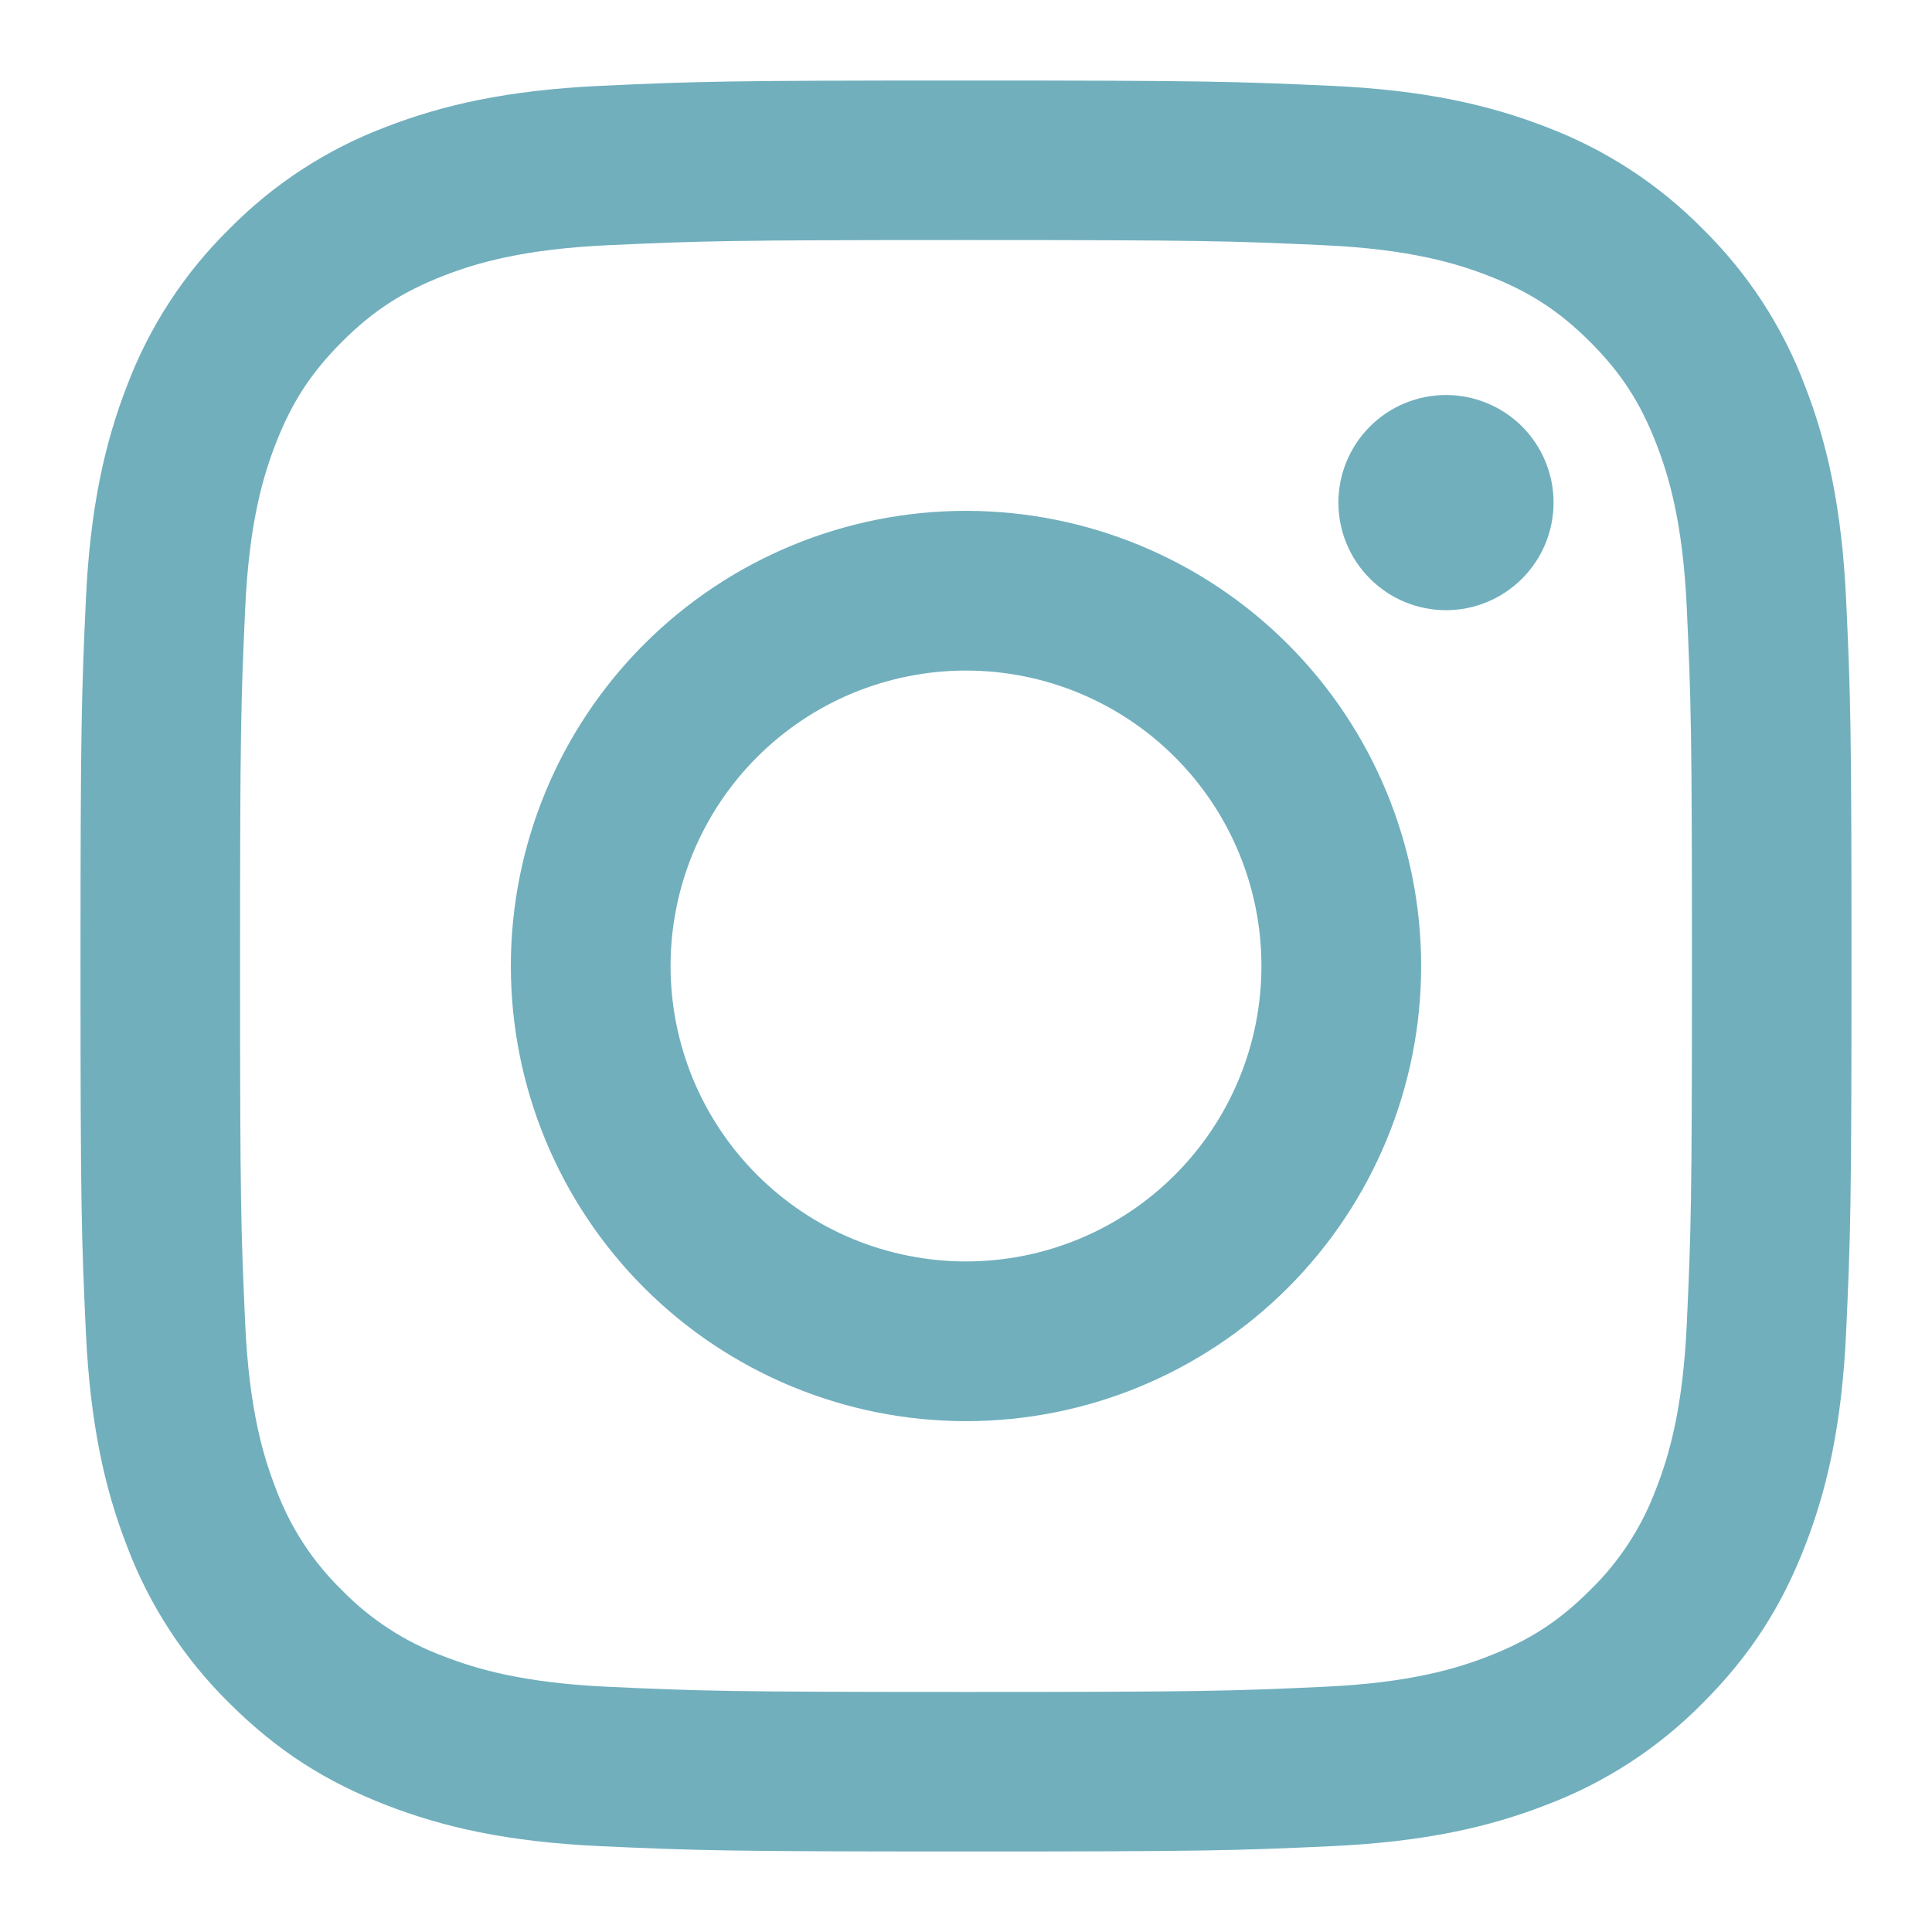
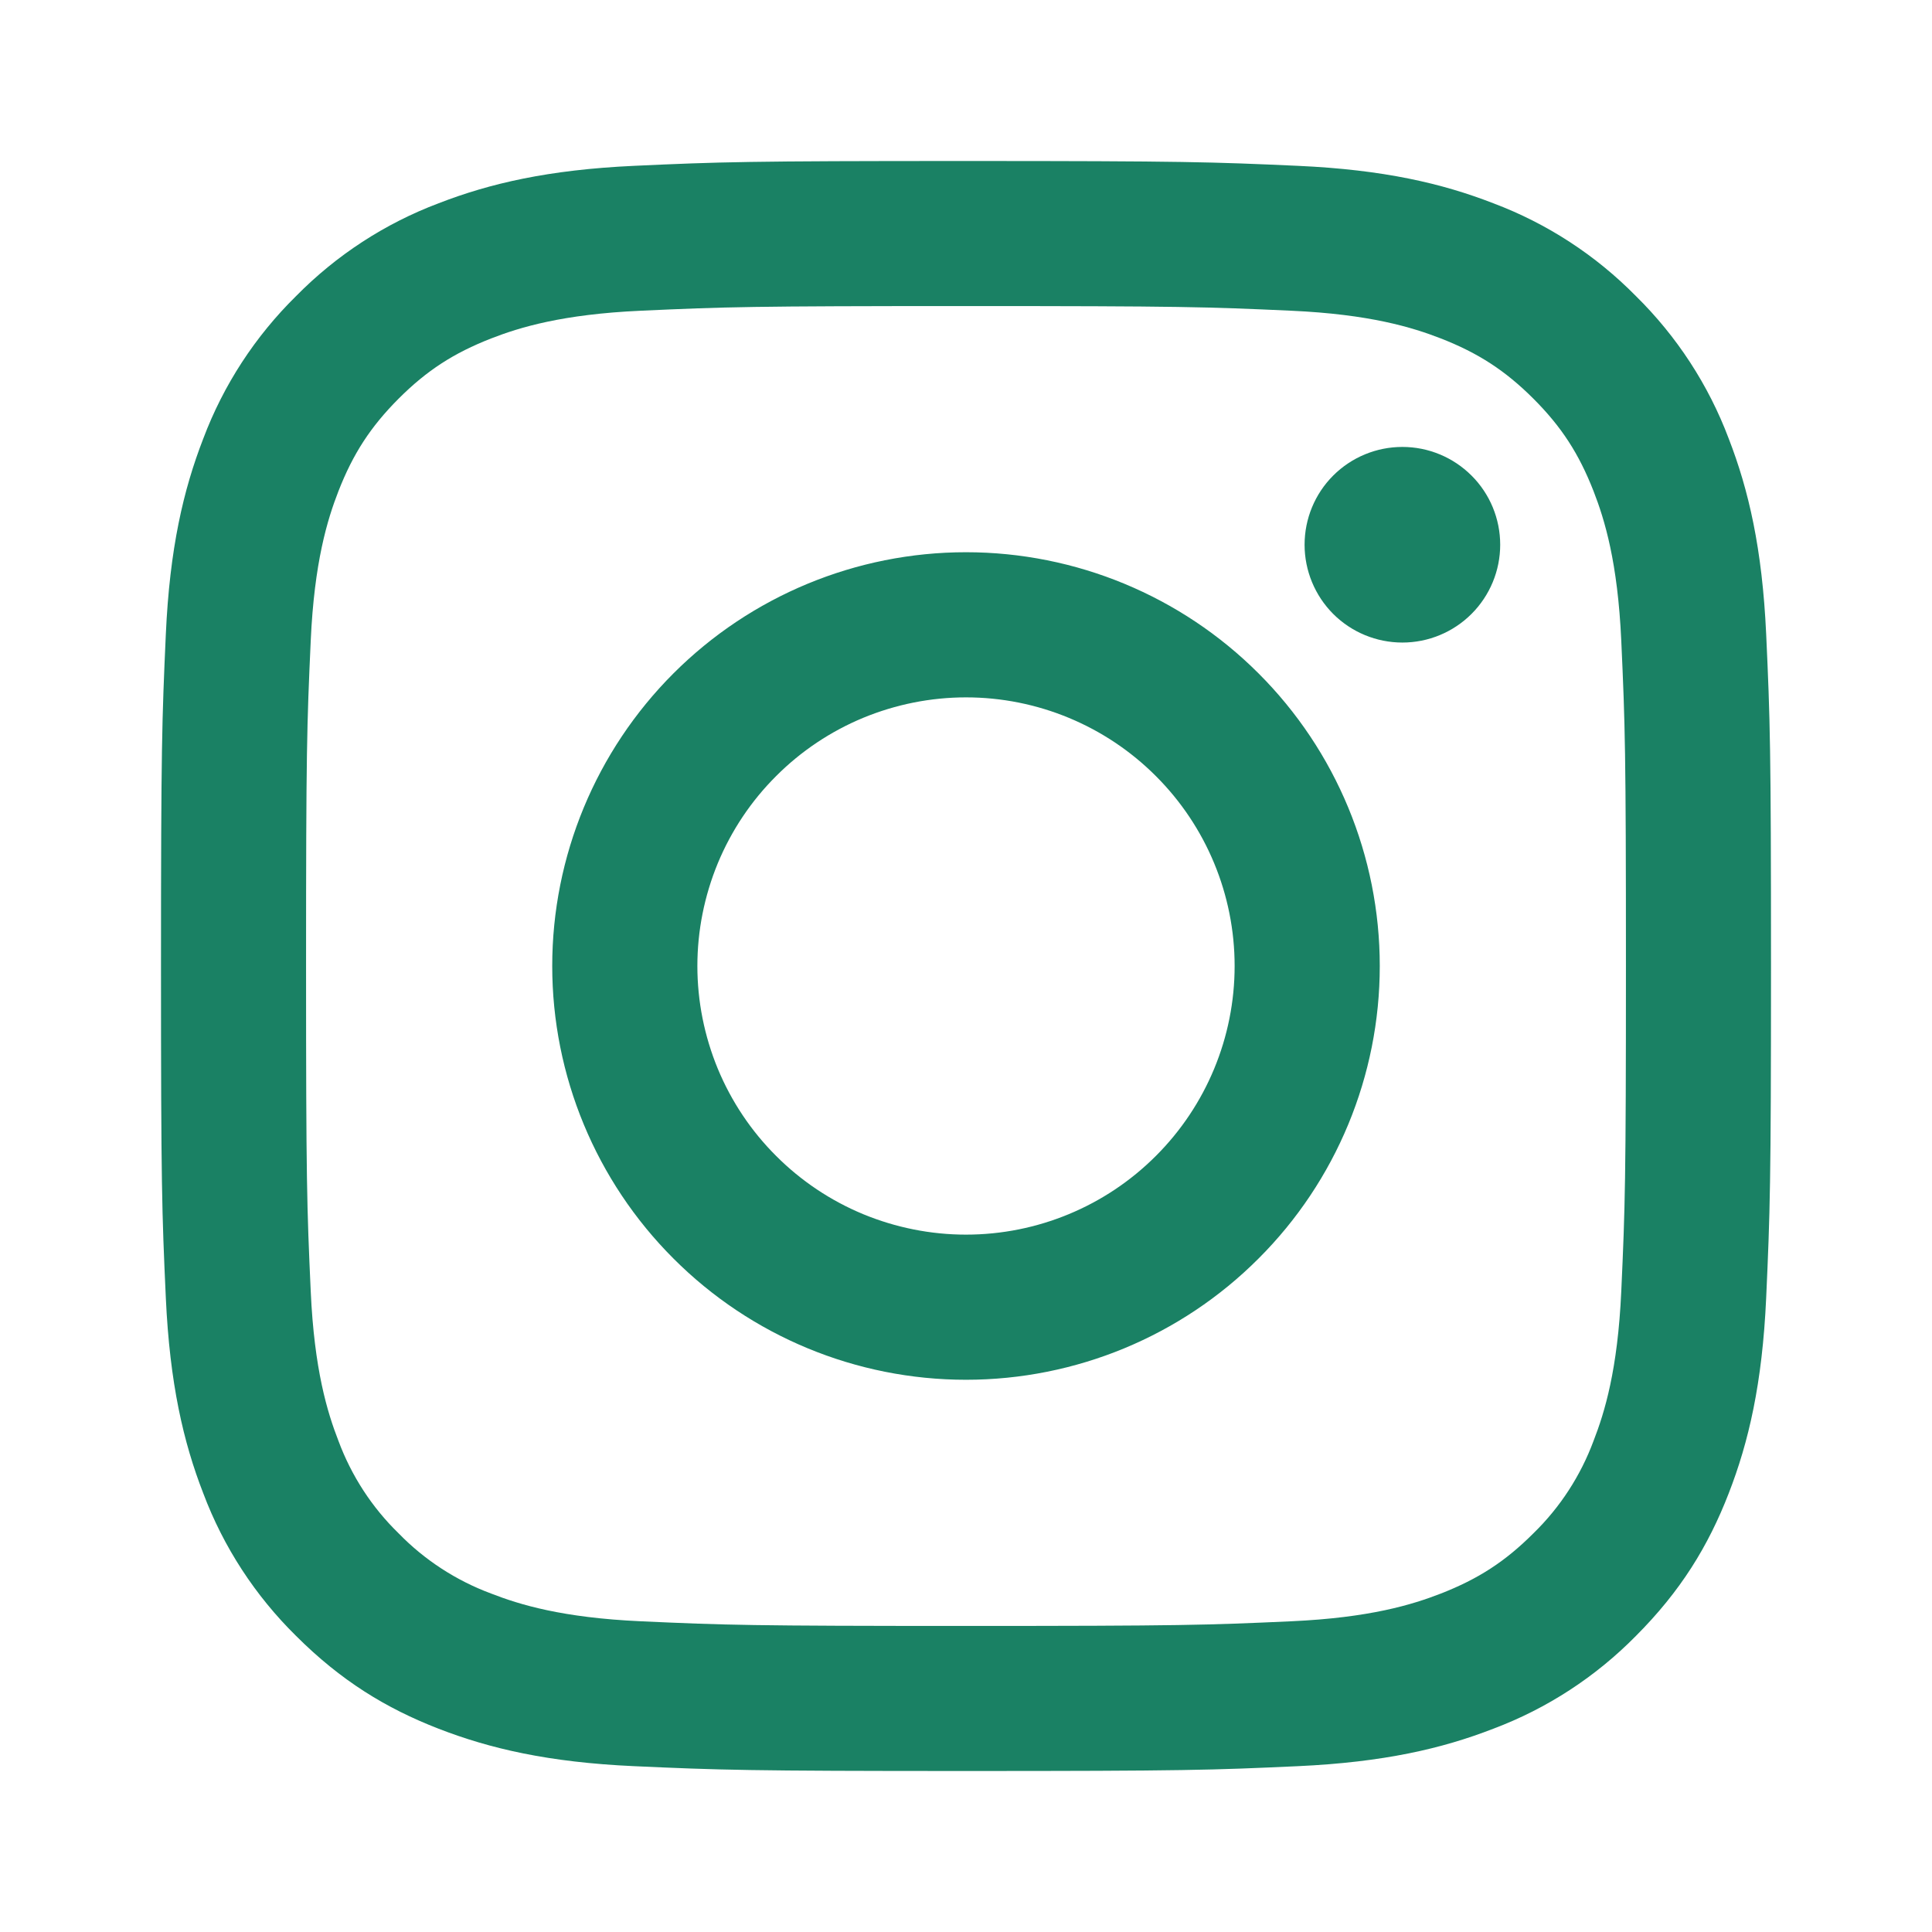
<svg xmlns="http://www.w3.org/2000/svg" width="24" height="24" viewBox="0 0 24 24" fill="none">
-   <path fill-rule="evenodd" clip-rule="evenodd" d="M7.465 1.066C8.638 1.012 9.012 1 12 1C14.988 1 15.362 1.013 16.534 1.066C17.706 1.119 18.506 1.306 19.206 1.577C19.939 1.854 20.604 2.287 21.154 2.846C21.713 3.396 22.146 4.06 22.422 4.794C22.694 5.494 22.88 6.294 22.934 7.465C22.988 8.638 23 9.012 23 12C23 14.988 22.987 15.362 22.934 16.535C22.881 17.706 22.694 18.506 22.422 19.206C22.141 19.929 21.765 20.543 21.154 21.154C20.604 21.713 19.939 22.146 19.206 22.422C18.506 22.694 17.706 22.88 16.535 22.934C15.362 22.988 14.988 23 12 23C9.012 23 8.638 22.987 7.465 22.934C6.294 22.881 5.494 22.694 4.794 22.422C4.071 22.141 3.457 21.765 2.846 21.154C2.287 20.604 1.854 19.939 1.577 19.206C1.306 18.506 1.12 17.706 1.066 16.535C1.012 15.362 1 14.988 1 12C1 9.012 1.013 8.638 1.066 7.466C1.119 6.294 1.306 5.494 1.577 4.794C1.854 4.061 2.287 3.396 2.846 2.846C3.396 2.287 4.06 1.854 4.794 1.577C5.494 1.306 6.294 1.12 7.465 1.066ZM16.445 3.046C15.285 2.993 14.937 2.982 12 2.982C9.063 2.982 8.715 2.993 7.555 3.046C6.482 3.095 5.9 3.274 5.512 3.425C4.999 3.624 4.632 3.862 4.247 4.247C3.863 4.632 3.624 4.999 3.425 5.512C3.274 5.9 3.095 6.482 3.046 7.555C2.993 8.715 2.982 9.063 2.982 12C2.982 14.937 2.993 15.285 3.046 16.445C3.095 17.518 3.274 18.1 3.425 18.488C3.601 18.965 3.882 19.398 4.247 19.753C4.602 20.118 5.035 20.399 5.512 20.575C5.9 20.726 6.482 20.905 7.555 20.954C8.715 21.007 9.062 21.018 12 21.018C14.938 21.018 15.285 21.007 16.445 20.954C17.518 20.905 18.1 20.726 18.488 20.575C19.001 20.376 19.368 20.138 19.753 19.753C20.118 19.398 20.399 18.965 20.575 18.488C20.726 18.1 20.905 17.518 20.954 16.445C21.007 15.285 21.018 14.937 21.018 12C21.018 9.063 21.007 8.715 20.954 7.555C20.905 6.482 20.726 5.9 20.575 5.512C20.376 4.999 20.138 4.632 19.753 4.247C19.368 3.863 19.001 3.624 18.488 3.425C18.1 3.274 17.518 3.095 16.445 3.046ZM10.595 15.391C11.041 15.575 11.518 15.67 12 15.67C12.973 15.67 13.907 15.284 14.595 14.595C15.284 13.907 15.67 12.973 15.67 12C15.67 11.027 15.284 10.093 14.595 9.405C13.907 8.716 12.973 8.33 12 8.33C11.518 8.33 11.041 8.425 10.595 8.609C10.15 8.793 9.746 9.064 9.405 9.405C9.064 9.745 8.794 10.15 8.609 10.595C8.425 11.041 8.33 11.518 8.33 12C8.33 12.482 8.425 12.959 8.609 13.405C8.794 13.85 9.064 14.255 9.405 14.595C9.746 14.936 10.15 15.207 10.595 15.391ZM8.002 8.002C9.062 6.942 10.501 6.346 12 6.346C13.5 6.346 14.938 6.942 15.998 8.002C17.058 9.062 17.654 10.501 17.654 12C17.654 13.499 17.058 14.938 15.998 15.998C14.938 17.058 13.5 17.654 12 17.654C10.501 17.654 9.062 17.058 8.002 15.998C6.942 14.938 6.346 13.499 6.346 12C6.346 10.501 6.942 9.062 8.002 8.002ZM18.908 7.188C19.158 6.938 19.299 6.598 19.299 6.243C19.299 5.889 19.158 5.549 18.908 5.298C18.657 5.048 18.317 4.907 17.963 4.907C17.608 4.907 17.268 5.048 17.018 5.298C16.767 5.549 16.626 5.889 16.626 6.243C16.626 6.598 16.767 6.938 17.018 7.188C17.268 7.439 17.608 7.58 17.963 7.58C18.317 7.58 18.657 7.439 18.908 7.188Z" fill="#71AFBD" />
+   <path fill-rule="evenodd" clip-rule="evenodd" d="M7.877 2.06C8.944 2.011 9.284 2 12 2C14.717 2 15.056 2.012 16.122 2.06C17.187 2.108 17.915 2.278 18.55 2.525C19.218 2.776 19.822 3.17 20.322 3.678C20.83 4.178 21.224 4.782 21.475 5.449C21.722 6.086 21.891 6.813 21.94 7.877C21.989 8.944 22 9.284 22 12C22 14.716 21.988 15.056 21.94 16.123C21.892 17.187 21.722 17.915 21.475 18.55C21.22 19.208 20.877 19.766 20.322 20.322C19.822 20.83 19.218 21.224 18.55 21.475C17.915 21.722 17.187 21.891 16.123 21.94C15.056 21.989 14.716 22 12 22C9.284 22 8.944 21.988 7.877 21.94C6.813 21.892 6.086 21.722 5.449 21.475C4.792 21.22 4.234 20.877 3.678 20.322C3.17 19.822 2.776 19.218 2.525 18.55C2.278 17.915 2.109 17.187 2.06 16.123C2.011 15.056 2 14.717 2 12C2 9.283 2.012 8.944 2.06 7.878C2.108 6.813 2.278 6.086 2.525 5.449C2.776 4.782 3.17 4.178 3.678 3.678C4.178 3.17 4.782 2.776 5.449 2.525C6.086 2.278 6.813 2.109 7.877 2.06ZM16.041 3.86C14.987 3.812 14.67 3.802 12 3.802C9.33 3.802 9.013 3.812 7.959 3.86C6.984 3.904 6.454 4.067 6.102 4.204C5.636 4.386 5.302 4.602 4.952 4.952C4.603 5.302 4.386 5.636 4.204 6.102C4.067 6.454 3.904 6.984 3.86 7.959C3.812 9.013 3.802 9.33 3.802 12C3.802 14.67 3.812 14.987 3.86 16.041C3.904 17.016 4.067 17.546 4.204 17.898C4.365 18.332 4.62 18.725 4.952 19.048C5.275 19.38 5.668 19.635 6.102 19.796C6.454 19.933 6.984 20.096 7.959 20.14C9.013 20.188 9.329 20.198 12 20.198C14.671 20.198 14.987 20.188 16.041 20.14C17.016 20.096 17.546 19.933 17.898 19.796C18.364 19.614 18.698 19.398 19.048 19.048C19.38 18.725 19.635 18.332 19.796 17.898C19.933 17.546 20.096 17.016 20.14 16.041C20.188 14.987 20.198 14.67 20.198 12C20.198 9.33 20.188 9.013 20.14 7.959C20.096 6.984 19.933 6.454 19.796 6.102C19.614 5.636 19.398 5.302 19.048 4.952C18.698 4.603 18.364 4.386 17.898 4.204C17.546 4.067 17.016 3.904 16.041 3.86ZM10.723 15.083C11.128 15.25 11.562 15.337 12 15.337C12.885 15.337 13.734 14.985 14.359 14.359C14.985 13.734 15.337 12.885 15.337 12C15.337 11.115 14.985 10.266 14.359 9.641C13.734 9.015 12.885 8.663 12 8.663C11.562 8.663 11.128 8.75 10.723 8.917C10.318 9.085 9.95 9.331 9.641 9.641C9.331 9.95 9.085 10.318 8.917 10.723C8.75 11.128 8.663 11.562 8.663 12C8.663 12.438 8.75 12.872 8.917 13.277C9.085 13.682 9.331 14.05 9.641 14.359C9.95 14.669 10.318 14.915 10.723 15.083ZM8.366 8.365C9.329 7.402 10.637 6.86 12 6.86C13.363 6.86 14.671 7.402 15.634 8.365C16.599 9.329 17.14 10.637 17.14 12C17.14 13.363 16.599 14.671 15.634 15.634C14.671 16.599 13.363 17.14 12 17.14C10.637 17.14 9.329 16.599 8.366 15.634C7.402 14.671 6.86 13.363 6.86 12C6.86 10.637 7.402 9.329 8.366 8.365ZM18.28 7.626C18.508 7.398 18.636 7.089 18.636 6.767C18.636 6.444 18.508 6.135 18.28 5.908C18.052 5.68 17.743 5.552 17.421 5.552C17.098 5.552 16.789 5.68 16.561 5.908C16.334 6.135 16.206 6.444 16.206 6.767C16.206 7.089 16.334 7.398 16.561 7.626C16.789 7.854 17.098 7.982 17.421 7.982C17.743 7.982 18.052 7.854 18.28 7.626Z" fill="#1A8164" />
</svg>
